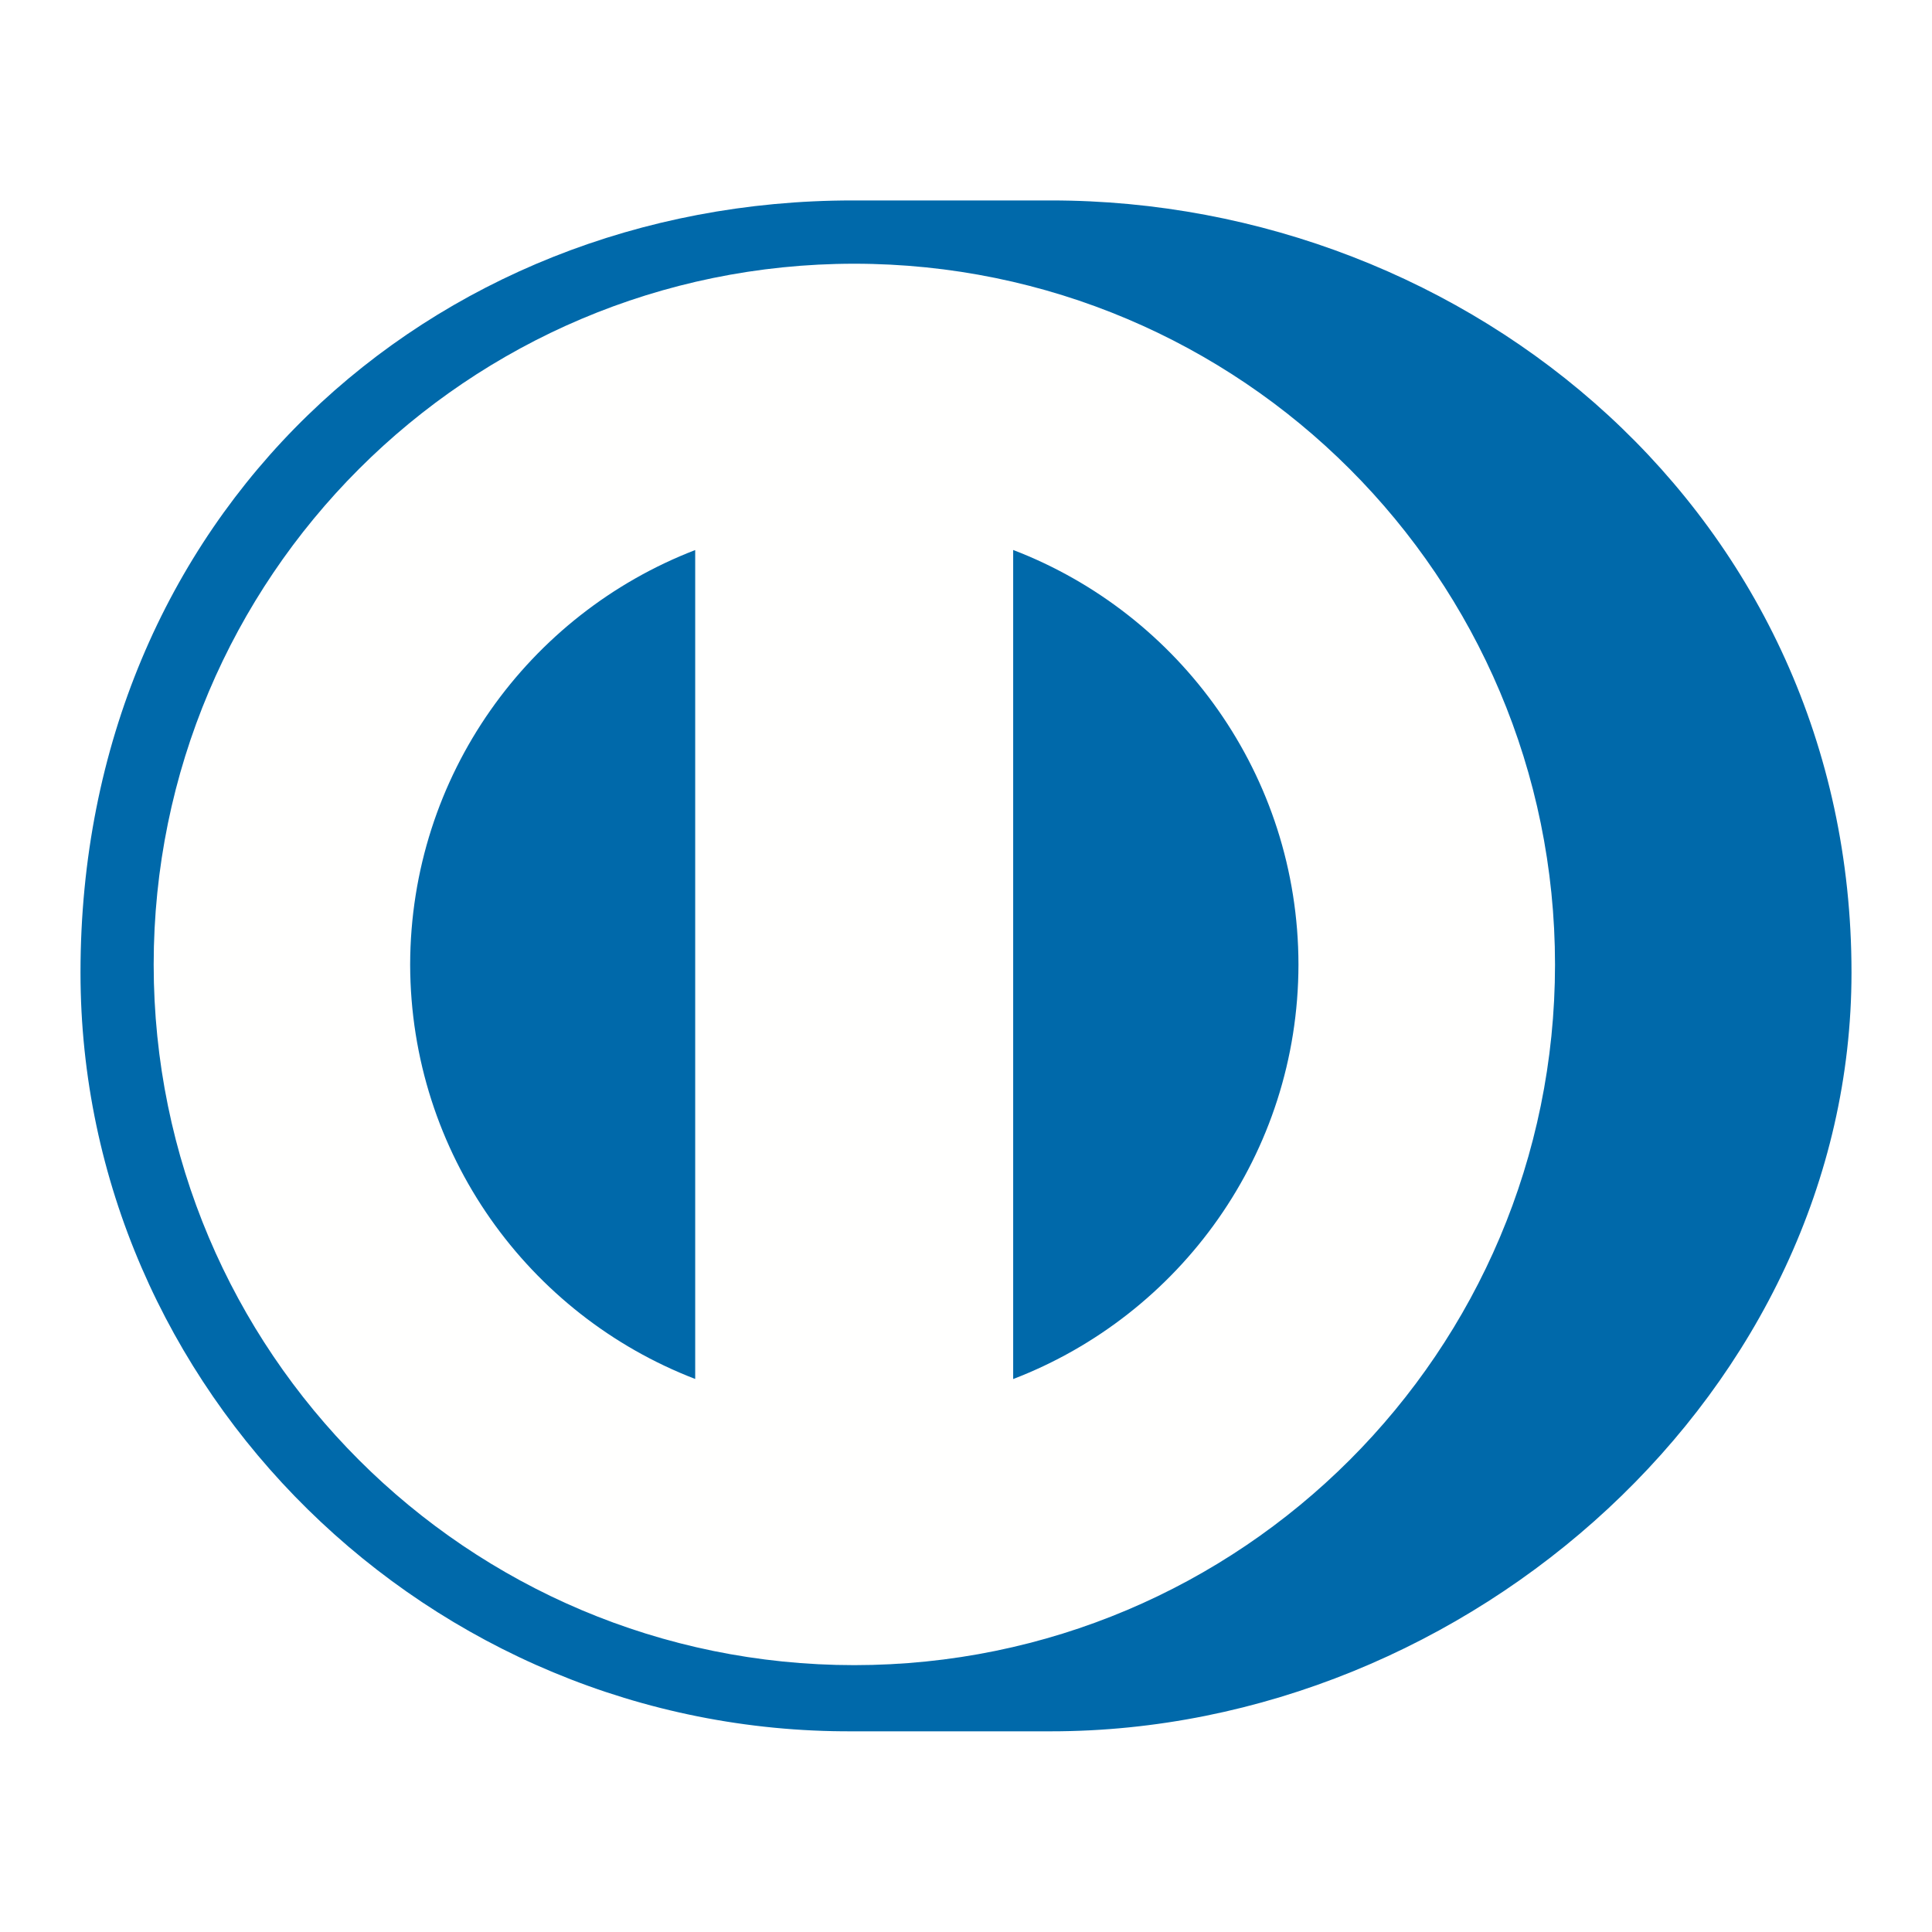
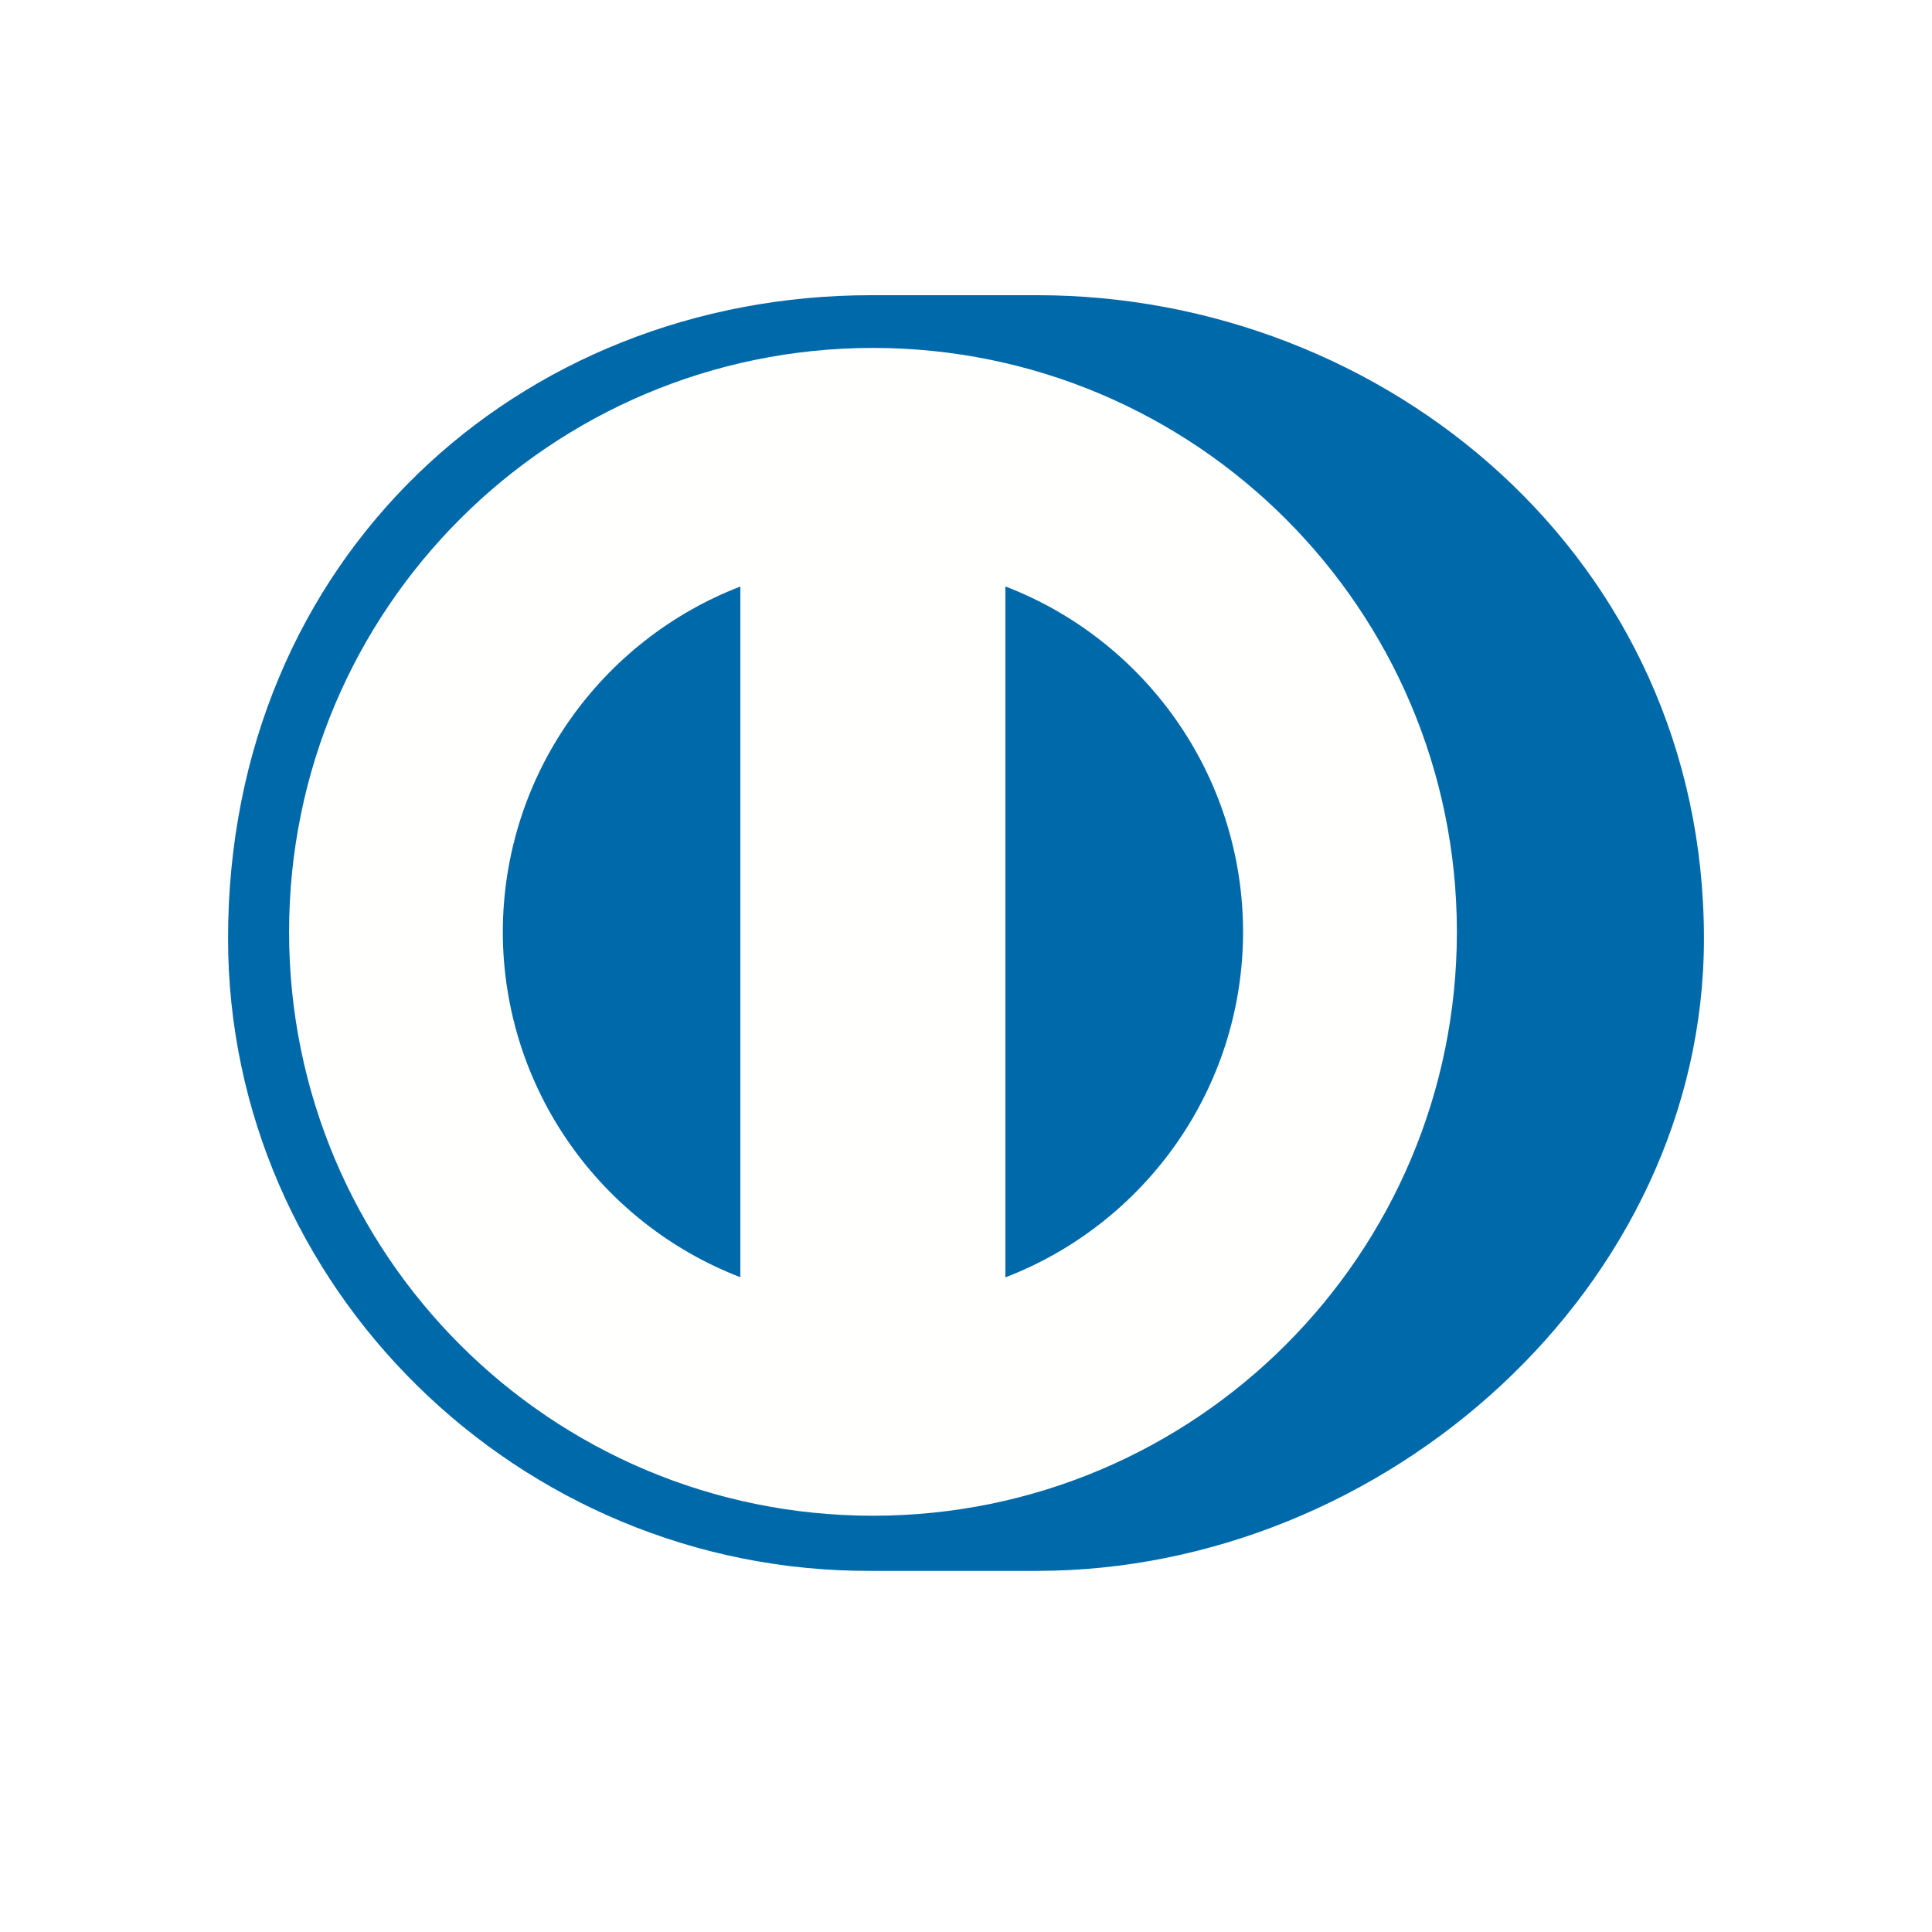
<svg xmlns="http://www.w3.org/2000/svg" width="24" height="24" viewBox="0 0 24 24" fill="none">
-   <path fill-rule="evenodd" clip-rule="evenodd" d="M1.398 12.163C1.398 7.093 5.508 2.982 10.578 2.982C15.649 2.982 19.759 7.093 19.759 12.163C19.759 17.233 15.649 21.343 10.578 21.343C5.508 21.343 1.398 17.233 1.398 12.163Z" fill="#FFFFFE" />
-   <path fill-rule="evenodd" clip-rule="evenodd" d="M16.13 11.982C16.127 9.631 14.657 7.626 12.586 6.832V17.131C14.657 16.336 16.127 14.333 16.13 11.982ZM8.636 17.13V6.833C6.567 7.63 5.1 9.632 5.095 11.982C5.1 14.332 6.567 16.334 8.636 17.13ZM10.612 3.276C5.805 3.278 1.91 7.174 1.909 11.982C1.91 16.789 5.805 20.684 10.612 20.685C15.42 20.684 19.316 16.789 19.317 11.982C19.316 7.174 15.42 3.278 10.612 3.276ZM10.591 21.507C5.33 21.532 1 17.27 1 12.081C1 6.411 5.33 2.489 10.591 2.49H13.056C18.255 2.489 23 6.409 23 12.081C23 17.268 18.255 21.507 13.056 21.507H10.591Z" fill="#0069AA" />
+   <path fill-rule="evenodd" clip-rule="evenodd" d="M3.166 11.727C3.166 7.502 6.591 4.077 10.816 4.077C15.041 4.077 18.466 7.502 18.466 11.727C18.466 15.952 15.041 19.378 10.816 19.378C6.591 19.378 3.166 15.952 3.166 11.727" fill="#FFFFFE" />
+   <path fill-rule="evenodd" clip-rule="evenodd" d="M15.442 11.577C15.439 9.618 14.214 7.947 12.489 7.285V15.868C14.214 15.205 15.439 13.536 15.442 11.577ZM9.197 15.866V7.286C7.473 7.95 6.25 9.618 6.246 11.577C6.25 13.535 7.473 15.203 9.197 15.866ZM10.844 4.322C6.837 4.324 3.591 7.57 3.591 11.577C3.591 15.582 6.837 18.829 10.844 18.829C14.85 18.829 18.097 15.582 18.098 11.577C18.097 7.57 14.85 4.324 10.844 4.322ZM10.826 19.514C6.442 19.535 2.833 15.983 2.833 11.659C2.833 6.934 6.442 3.666 10.826 3.667H12.88C17.213 3.666 21.167 6.933 21.167 11.659C21.167 15.982 17.213 19.514 12.88 19.514H10.826Z" fill="#0069AA" />
</svg>
